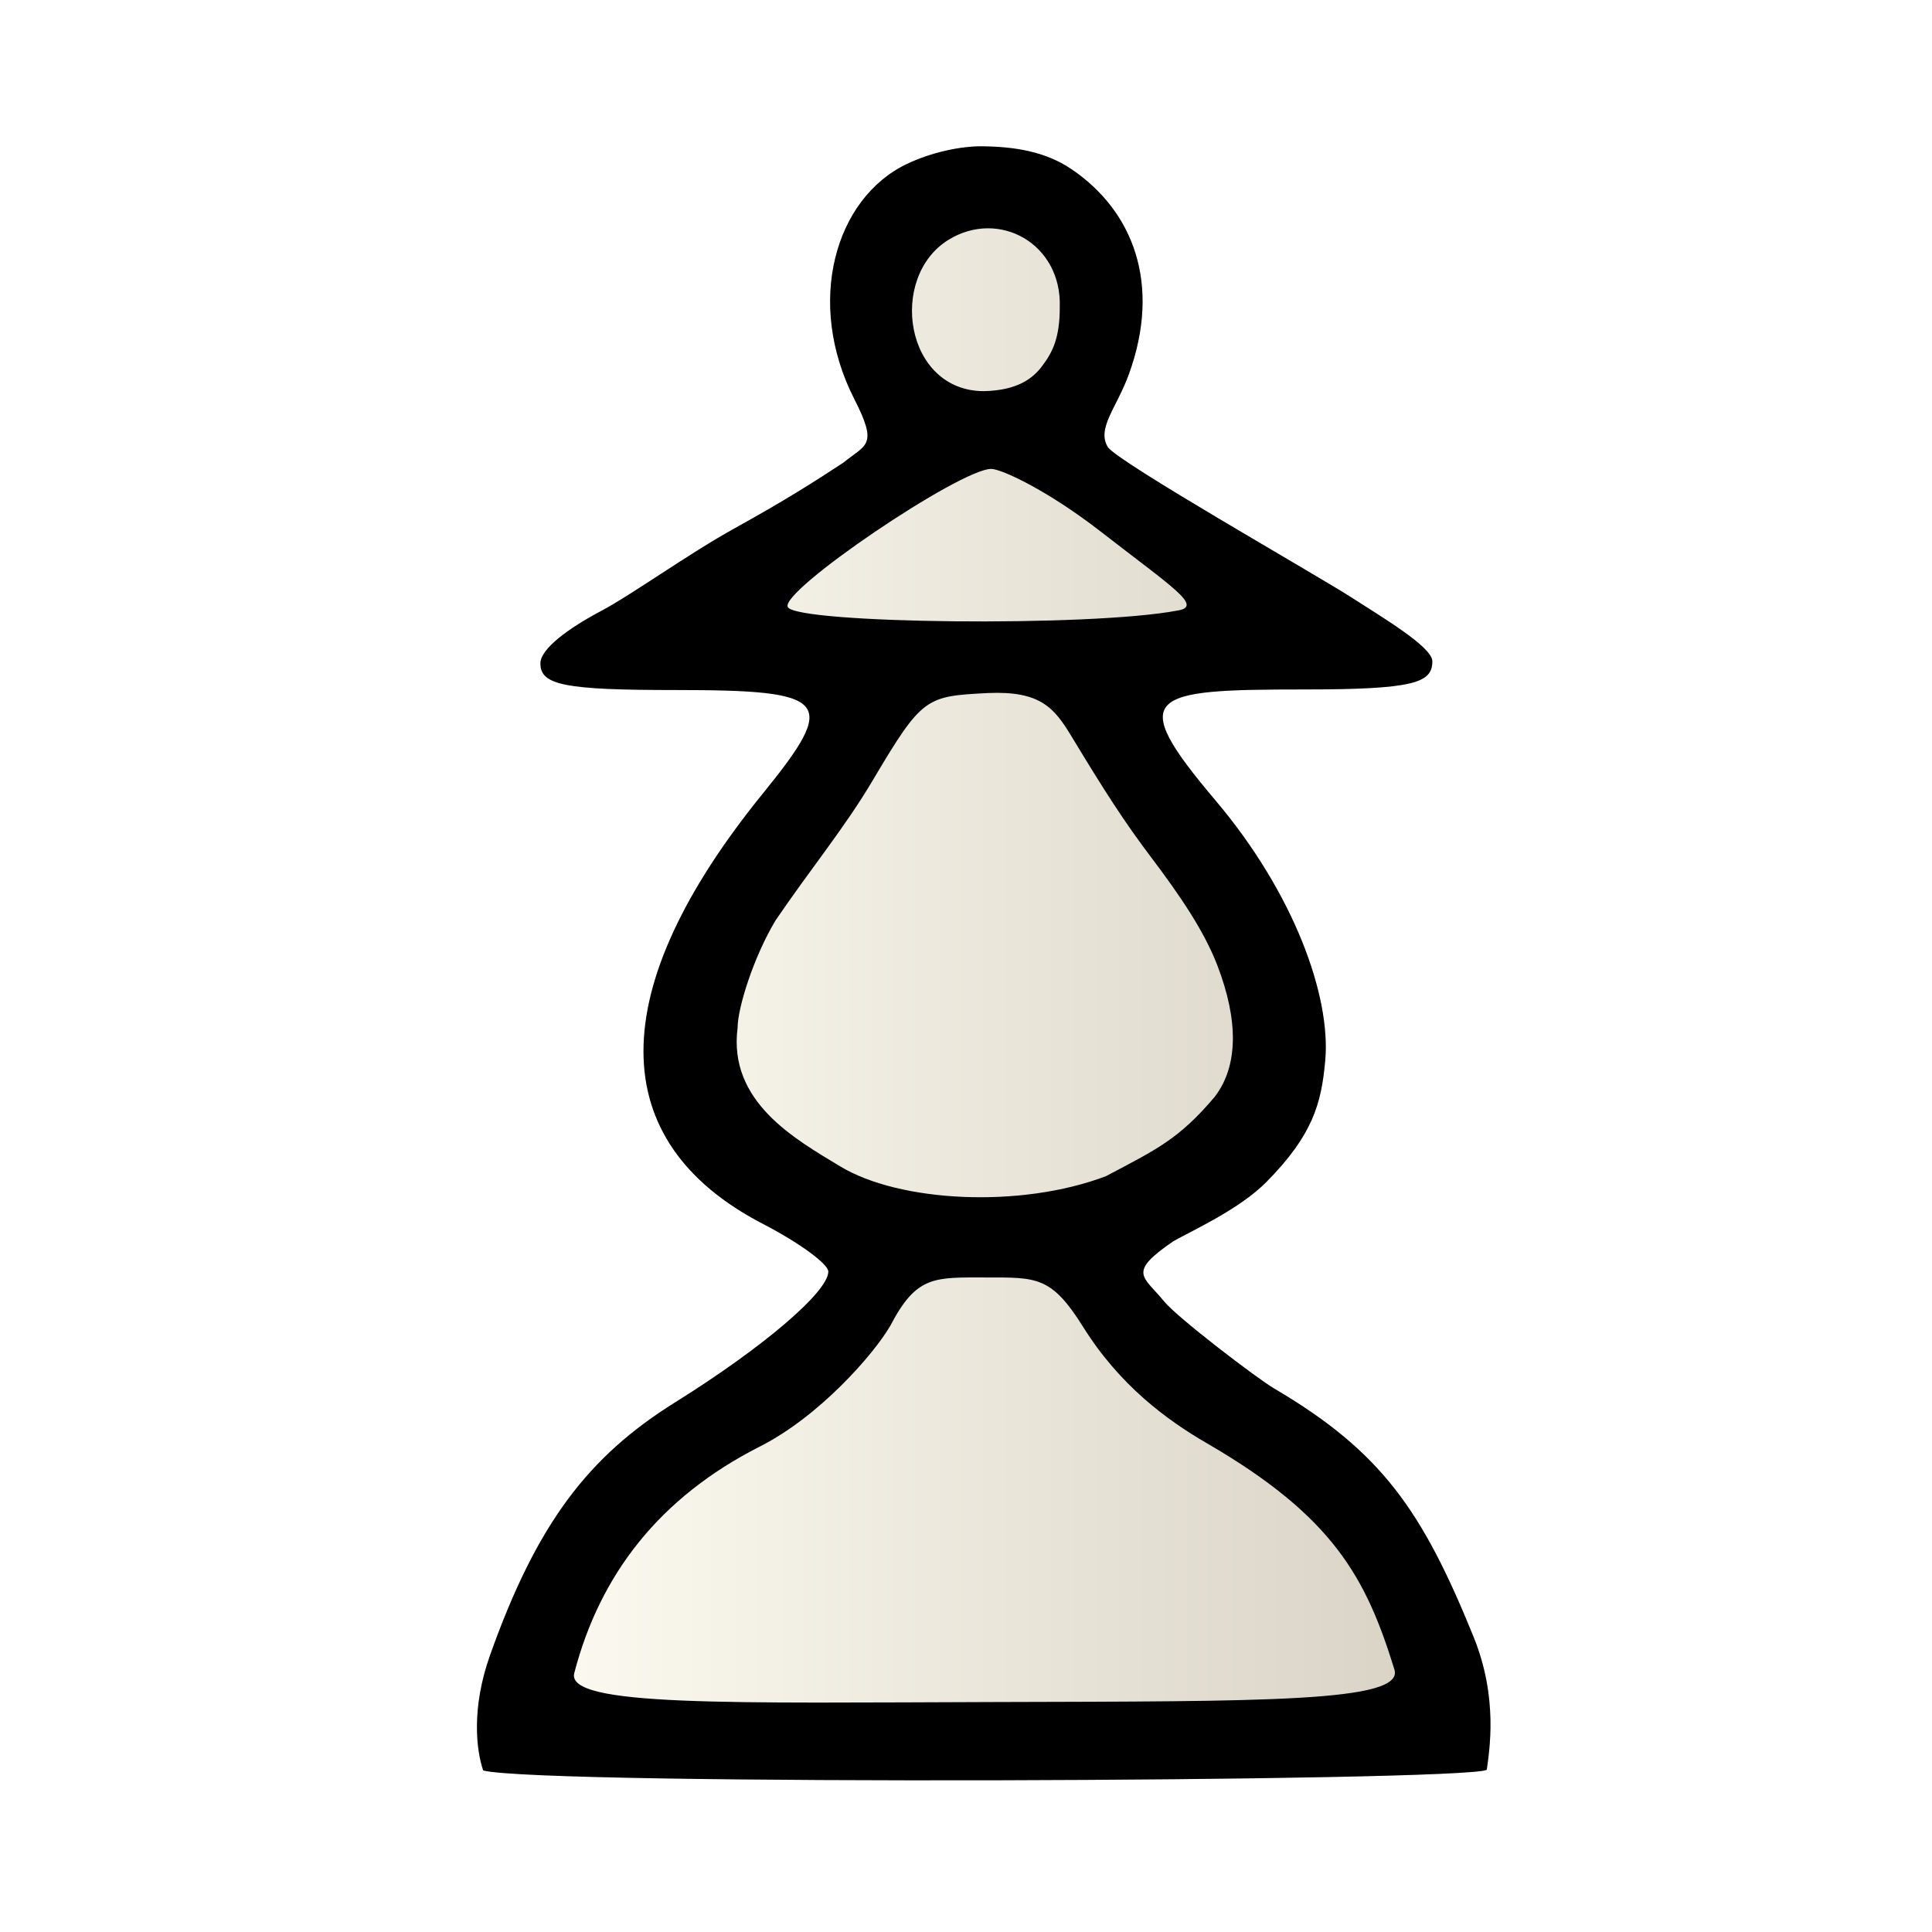
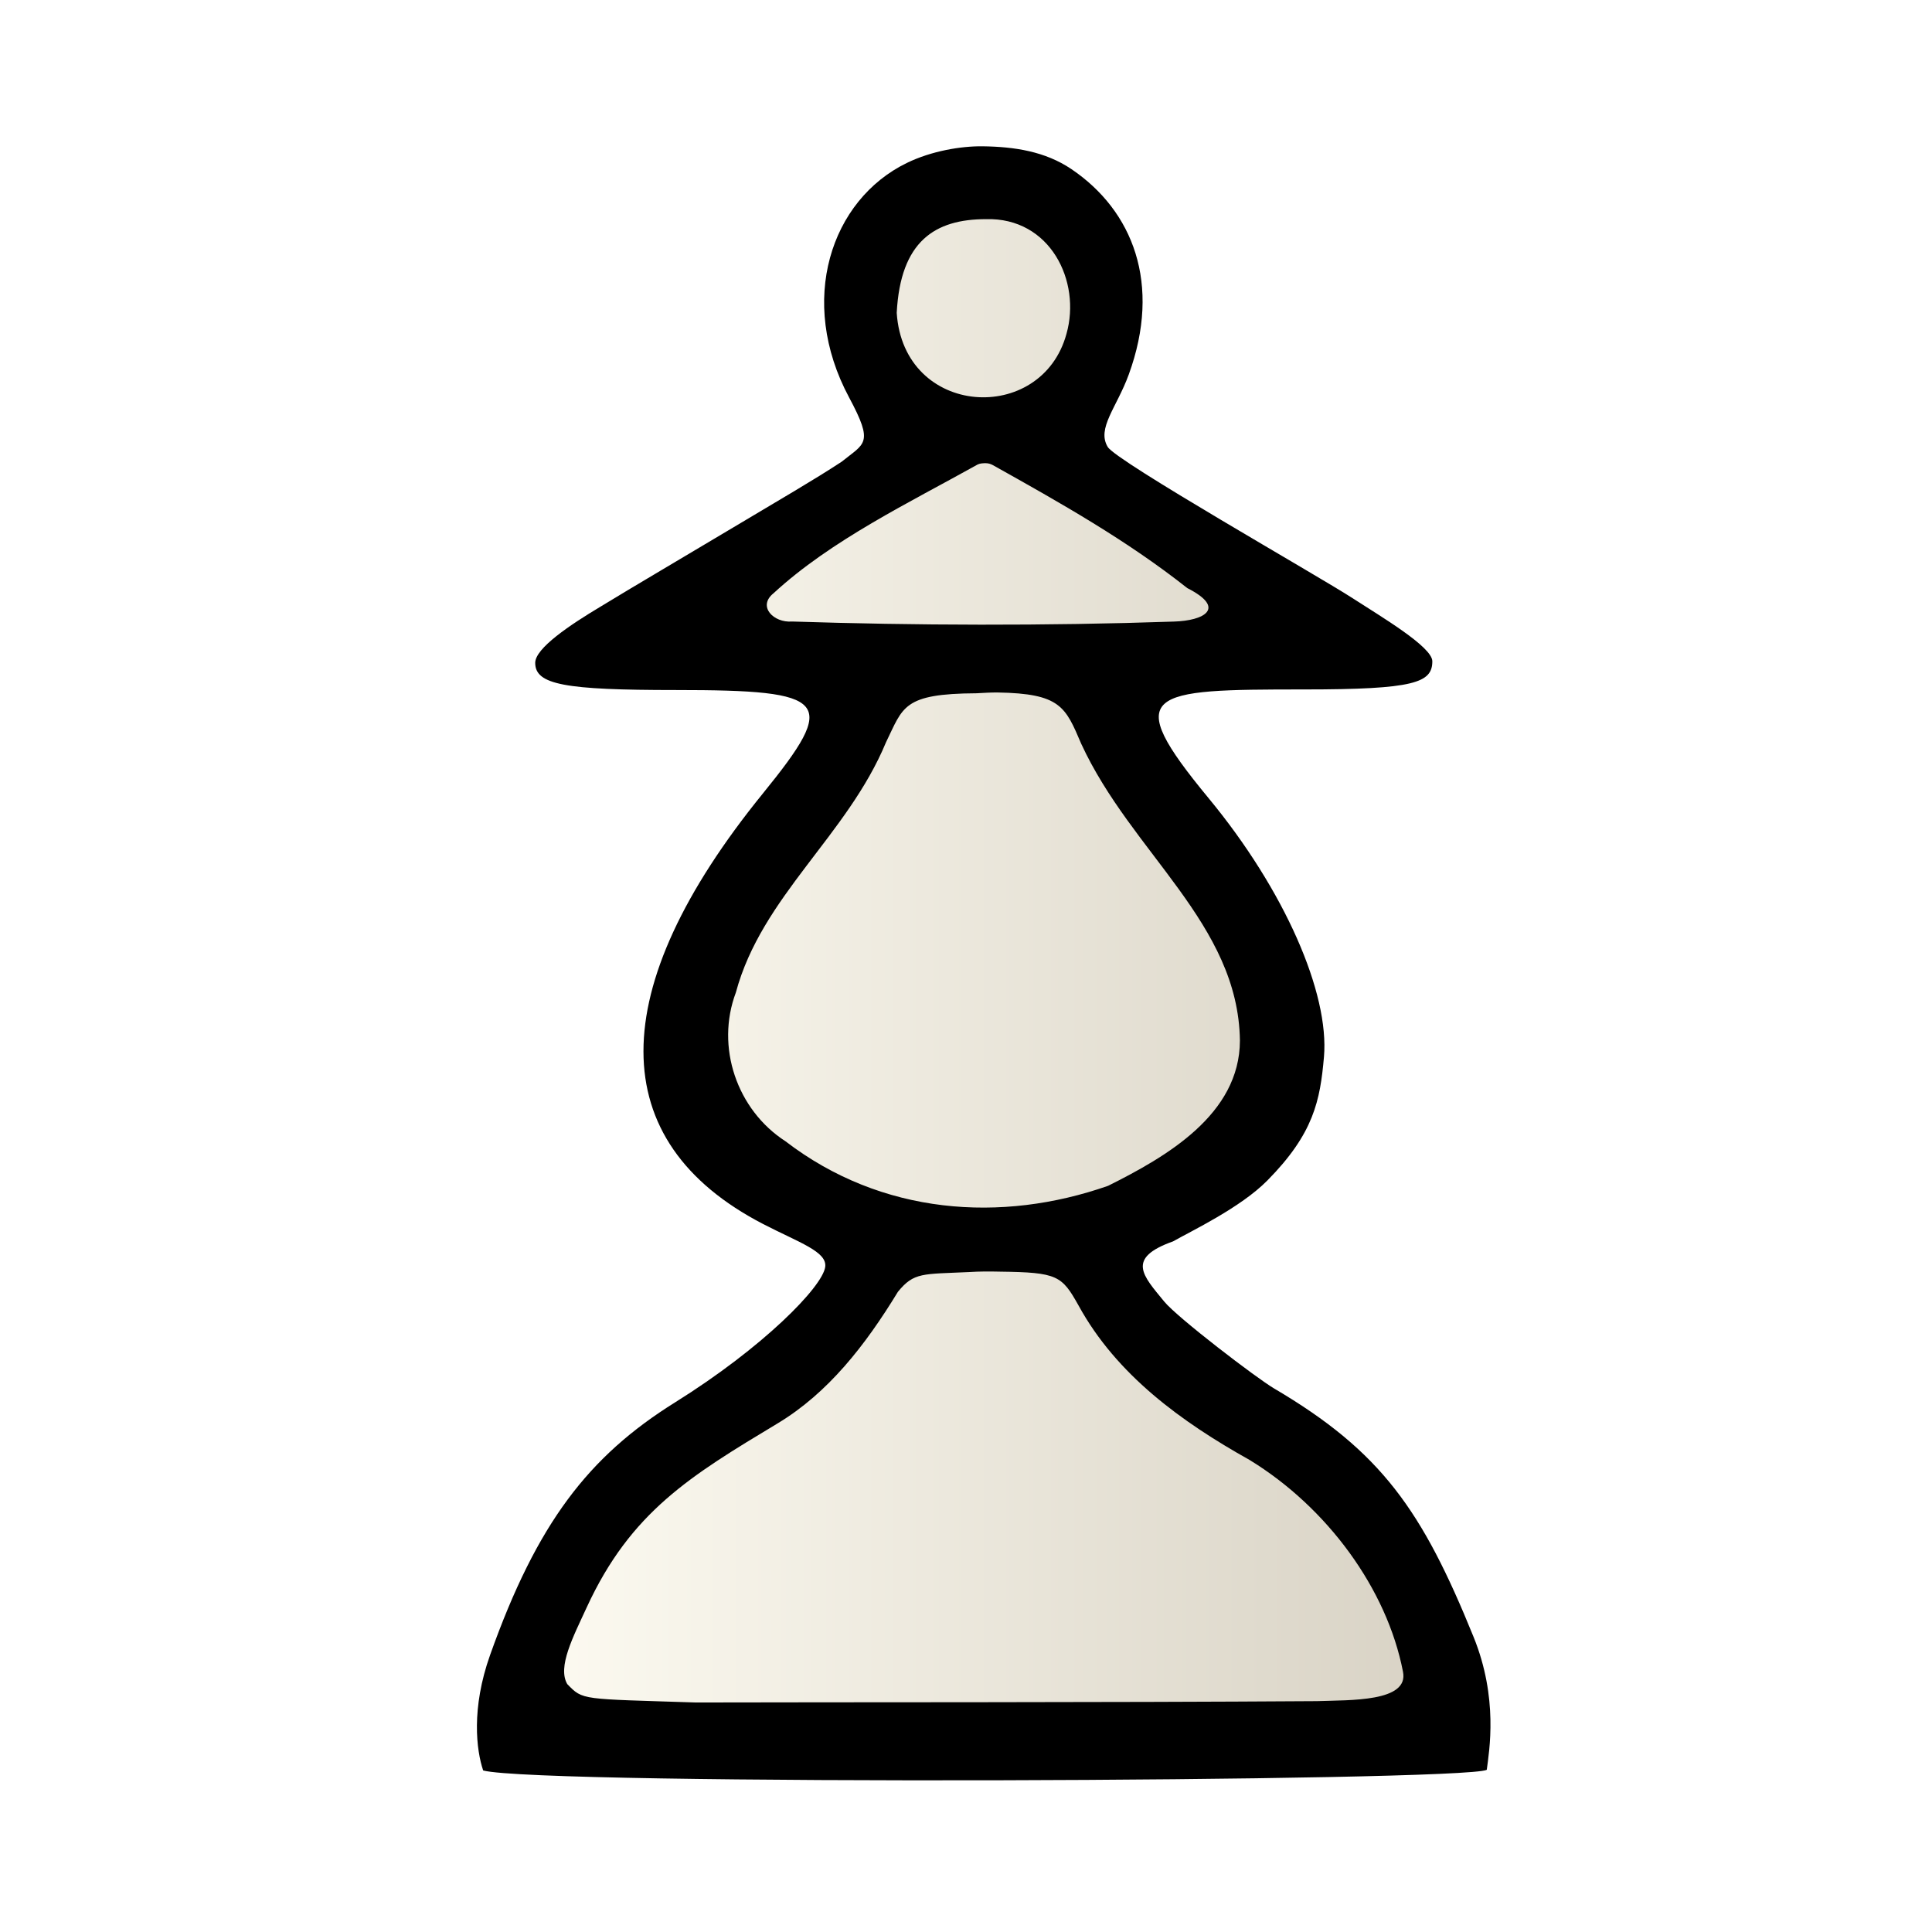
<svg xmlns="http://www.w3.org/2000/svg" xmlns:xlink="http://www.w3.org/1999/xlink" version="1.0" width="300pt" height="300pt" viewBox="0 0 300 300" preserveAspectRatio="xMidYMid meet" id="svg2">
  <defs id="defs12">
    <linearGradient id="linearGradient848">
      <stop style="stop-color:#fffdf4;stop-opacity:1" offset="0" id="stop844" />
      <stop style="stop-color:#d6d0c2;stop-opacity:1" offset="1" id="stop846" />
    </linearGradient>
    <filter style="color-interpolation-filters:sRGB;" id="filter18775">
      <feGaussianBlur in="SourceGraphic" stdDeviation="5.997" result="blur1" id="feGaussianBlur18721" />
      <feConvolveMatrix in="blur1" targetX="1" targetY="1" order="3 3" kernelMatrix="0 250 0 250 -1010 250 0 250 0 " result="convolve1" id="feConvolveMatrix18723" />
      <feComposite in="convolve1" in2="convolve1" k1="1" k2="1" k4="0.04" operator="arithmetic" result="composite1" id="feComposite18725" />
      <feColorMatrix in="composite1" values="0 0 0 0 0 0 0 0 0 0 0 0 0 0 0 -0.212 -0.715 -0.072 1 0 " result="color1" id="feColorMatrix18727" />
      <feGaussianBlur stdDeviation="0.61" result="blur2" id="feGaussianBlur18729" />
      <feColorMatrix values="1 0 0 0 0 0 1 0 0 0 0 0 1 0 0 0 0 0 2.7 -1 " result="color2" id="feColorMatrix18731" />
      <feFlood flood-color="rgb(255,255,255)" result="flood1" id="feFlood18733" />
      <feBlend in2="color2" mode="multiply" result="blend1" id="feBlend18735" />
      <feComponentTransfer in="blend1" result="component1" id="feComponentTransfer18743">
        <feFuncR type="discrete" tableValues="0 1 1 1" id="feFuncR18737" />
        <feFuncG type="discrete" tableValues="0 1 1 1" id="feFuncG18739" />
        <feFuncB type="discrete" tableValues="0 1 1 1" id="feFuncB18741" />
      </feComponentTransfer>
      <feGaussianBlur stdDeviation="0.61" result="blur3" id="feGaussianBlur18745" />
      <feColorMatrix in="blur3" values="0 0 0 0 0 0 0 0 0 0 0 0 0 0 0 -0.212 -0.715 -0.072 1 0 " result="color3" id="feColorMatrix18747" />
      <feColorMatrix values="1 0 0 0 0 0 1 0 0 0 0 0 1 0 0 0 0 0 1.9 -0.5 " result="color4" id="feColorMatrix18749" />
      <feFlood flood-color="rgb(0,0,0)" result="flood2" id="feFlood18751" />
      <feComposite in="flood2" in2="color4" operator="in" result="composite2" id="feComposite18753" />
      <feComposite in="composite2" in2="composite2" operator="arithmetic" k2="1" result="composite3" id="feComposite18755" />
      <feOffset dx="0" dy="0" result="offset1" id="feOffset18757" />
      <feFlood in="color4" flood-color="rgb(66,66,66)" result="flood3" id="feFlood18759" />
      <feComposite in="flood3" in2="color4" operator="out" result="composite4" id="feComposite18761" />
      <feComposite in="composite4" in2="composite4" operator="arithmetic" k2="1" result="composite5" id="feComposite18763" />
      <feMerge result="merge1" id="feMerge18769">
        <feMergeNode in="composite5" id="feMergeNode18765" />
        <feMergeNode in="offset1" id="feMergeNode18767" />
      </feMerge>
      <feColorMatrix values="1 0 0 0 0 0 1 0 0 0 0 0 1 0 0 0 0 0 1.3 0 " result="color5" flood-opacity="0.56" id="feColorMatrix18771" />
      <feComposite in="color5" in2="SourceGraphic" operator="in" result="composite8" id="feComposite18773" />
    </filter>
    <linearGradient xlink:href="#linearGradient848" id="linearGradient850" x1="74.057" y1="149.583" x2="231.442" y2="149.583" gradientUnits="userSpaceOnUse" />
  </defs>
-   <path id="path843" d="m 75.028,274.917 c -1.063,-3.134 -1.879,-9.627 1.073,-17.925 7.298,-20.515 15.301,-30.858 28.722,-39.23 13.672,-8.528 23.798,-17.171 23.798,-20.311 0,-1.182 -4.553,-4.505 -10.118,-7.385 -24.763,-12.816 -24.78,-36.395 -0.047,-66.851 11.772,-14.496 10.451,-16.068 -13.504,-16.068 -17.257,0 -21.04,-0.744 -21.04,-4.138 0,-2.276 4.434,-5.496 9.395,-8.121 4.812,-2.545 13.551,-8.869 20.81,-12.88 7.771,-4.294 12.375,-7.234 16.819,-10.153 3.583,-2.907 5.451,-2.57 1.723,-9.885 -7.668,-15.043 -2.951,-31.201 8.137,-36.499 3.87,-1.849 8.449,-2.795 11.761,-2.754 4.97,0.062 9.743,0.794 13.81,3.543 9.539,6.447 14.045,17.816 8.902,31.913 -1.866,5.114 -4.999,8.344 -3.26,11.227 1.381,2.267 32.614,19.974 38.046,23.502 4.311,2.8 12.357,7.531 12.357,9.778 0,3.329 -2.74,4.377 -19.881,4.377 -24.309,0 -27.73,0.754 -13.799,17.224 12.263,14.498 17.925,30.431 17.053,40.345 -0.594,6.752 -1.942,11.62 -9.15,18.922 -4.179,4.233 -11.627,7.588 -14.475,9.209 -7.159,4.928 -4.666,5.33 -1.382,9.344 2.054,2.511 14.367,11.913 17.057,13.496 16.687,9.82 23.018,18.948 30.985,38.589 3.856,9.506 2.432,17.649 2.047,20.629 -3.485,1.85 -147.028,2.447 -155.839,0.102 z" style="display:inline;fill:url(#linearGradient850);fill-opacity:1;stroke-width:2.649" />
-   <path style="display:inline;fill:#000000;fill-opacity:1;stroke-width:2.649" d="m 75.028,274.917 c -1.063,-3.134 -1.879,-9.627 1.073,-17.925 7.298,-20.515 15.301,-30.858 28.722,-39.23 13.672,-8.528 23.798,-17.171 23.798,-20.311 0,-1.182 -4.553,-4.505 -10.118,-7.385 -24.763,-12.816 -24.78,-36.395 -0.047,-66.851 11.772,-14.496 10.451,-16.068 -13.504,-16.068 -17.257,0 -21.04,-0.744 -21.04,-4.138 0,-2.276 4.434,-5.496 9.395,-8.121 4.812,-2.545 13.551,-8.869 20.81,-12.88 7.771,-4.294 12.375,-7.234 16.819,-10.153 3.583,-2.907 5.451,-2.57 1.723,-9.885 -7.668,-15.043 -2.951,-31.201 8.137,-36.499 3.87,-1.849 8.449,-2.795 11.761,-2.754 4.97,0.062 9.743,0.794 13.81,3.543 9.539,6.447 14.045,17.816 8.902,31.913 -1.866,5.114 -4.999,8.344 -3.26,11.227 1.381,2.267 32.614,19.974 38.046,23.502 4.311,2.8 12.357,7.531 12.357,9.778 0,3.329 -2.74,4.377 -19.881,4.377 -24.309,0 -27.73,0.754 -13.799,17.224 12.263,14.498 17.925,30.431 17.053,40.345 -0.594,6.752 -1.942,11.62 -9.15,18.922 -4.179,4.233 -11.627,7.588 -14.475,9.209 -7.159,4.928 -4.666,5.33 -1.382,9.344 2.054,2.511 14.367,11.913 17.057,13.496 16.687,9.82 23.018,18.948 30.985,38.589 3.856,9.506 2.432,17.649 2.047,20.629 -3.485,1.85 -147.028,2.447 -155.839,0.102 z M 216.526,259.247 c -4.408,-14.262 -9.454,-23.738 -29.141,-35.15 -6.26,-3.629 -13.539,-9.005 -19.204,-18.065 -4.904,-7.842 -7.174,-7.668 -14.944,-7.668 -8.133,0 -10.885,-0.376 -14.995,7.507 -2.565,4.405 -10.961,14.036 -20.24,18.74 -15.604,7.909 -24.85,19.887 -28.831,35.186 -1.369,5.261 24.414,4.609 65.333,4.494 41.516,-0.117 63.597,0.051 62.022,-5.044 z m -27.891,-88.952 c 3.653,-4.774 3.689,-11.816 0.395,-20.389 -2.083,-5.421 -5.897,-10.973 -10.205,-16.679 -4.309,-5.706 -7.244,-10.292 -12.485,-18.953 -2.674,-4.418 -4.838,-7.002 -12.914,-6.661 -9.675,0.508 -10.19,0.538 -17.936,13.607 -4.336,7.316 -9.505,13.535 -15.058,21.693 -3.519,5.87 -5.893,13.709 -5.895,16.644 -1.514,11.559 8.998,17.354 15.895,21.538 9.222,5.596 28.015,6.575 41.289,1.546 7.941,-4.195 11.338,-5.754 16.915,-12.346 z m -5.743,-75.497 c 3.954,-0.656 -0.84,-3.604 -11.889,-12.19 -8.384,-6.514 -15.442,-9.747 -17.049,-9.794 -4.695,-0.138 -33.08,19.067 -31.615,21.472 1.554,2.55 46.937,3.118 60.553,0.511 z M 161.79,56.884 c 1.666,-2.197 2.769,-4.406 2.769,-9.149 0.355,-9.889 -9.421,-15.31 -17.251,-10.513 -9.429,5.776 -6.848,23.515 5.479,23.515 5.281,-0.114 7.627,-2.036 9.003,-3.852 z" id="path842" />
+   <path style="display:inline;fill:url(#linearGradient850);fill-opacity:1;stroke-width:2.649" d="m 151.938,24.221 c -9.918,-0.09 -19.347,6.923 -20.928,16.807 -2.313,8.911 1.599,17.311 5.023,25.246 1.143,5.593 -6.326,7.373 -9.535,10.221 -13.293,7.782 -26.608,15.793 -39.363,24.229 -3.197,1.608 -1.156,4.579 1.697,4.262 11.806,1.915 24.288,-1.157 35.787,2.539 5.016,2.537 1.358,8.771 -1.18,11.736 -10.758,13.688 -23.593,29.34 -21.744,47.906 1.681,13.343 14.199,20.867 25.602,25.213 4.497,2.193 2.865,8.05 -0.518,10.492 -12.509,13.239 -31.86,19.032 -40.646,35.691 -5.522,10.685 -12.528,22.562 -9.93,35.045 42.429,2.217 85.064,1.229 127.576,0.879 8.529,-0.4 17.704,0.121 25.782,-1.221 2.233,-14.288 -5.649,-27.975 -13.087,-39.725 -9.519,-13.567 -26.565,-18.855 -37.468,-31.205 -2.845,-2.027 -6.098,-7.318 -1.484,-9.416 12.508,-4.544 26.361,-13.729 26.771,-28.438 0.419,-17.881 -11.266,-32.865 -22.045,-45.98 -2.644,-2.944 -5.312,-9.313 -0.178,-11.301 12.397,-3.755 25.978,0.517 38.316,-3.258 1.591,-2.773 -3.82,-4.375 -5.365,-6.064 -14.354,-9.782 -30.426,-17.05 -44.223,-27.592 -2.824,-5.7 3.852,-10.76 4.217,-16.393 4.34,-13.207 -5.396,-29.363 -19.779,-29.564 -1.037,-0.072 -2.179,-0.127 -3.299,-0.109 z" id="path843" />
+   <path style="display:inline;fill:#000000;fill-opacity:1;stroke-width:2.649" d="m 152.556,22.718 c -3.312,-0.041 -7.907,0.714 -11.761,2.593 -11.772,5.74 -17.011,21.375 -8.941,36.418 3.881,7.235 2.422,7.058 -1.16,9.965 -4.444,2.919 -9.47,5.802 -16.919,10.257 -7.118,4.257 -15.656,9.267 -20.469,12.214 -4.8,2.865 -10.199,6.488 -10.199,8.764 0,3.394 4.587,4.219 21.843,4.219 23.955,0 25.276,1.572 13.504,16.068 -24.733,30.456 -24.715,54.035 0.048,66.851 5.565,2.88 9.964,4.276 9.636,6.663 -0.428,3.111 -9.644,12.505 -23.316,21.033 -13.421,8.372 -21.425,18.715 -28.723,39.23 -2.952,8.298 -2.135,14.791 -1.072,17.925 8.811,2.345 152.353,1.748 155.839,-0.103 0.385,-2.98 1.808,-11.122 -2.048,-20.628 -7.967,-19.641 -14.298,-28.77 -30.984,-38.59 -2.689,-1.583 -15.002,-10.984 -17.057,-13.496 -3.284,-4.014 -5.997,-6.716 1.381,-9.343 2.848,-1.621 10.458,-5.218 14.636,-9.451 7.208,-7.302 8.194,-12.412 8.788,-19.164 0.872,-9.914 -6.115,-25.927 -17.896,-40.184 -13.741,-16.629 -9.465,-16.902 14.843,-16.902 17.141,0 19.881,-1.048 19.881,-4.377 0,-2.247 -8.046,-6.978 -12.357,-9.778 -5.431,-3.528 -36.665,-21.235 -38.046,-23.502 -1.739,-2.883 1.395,-6.114 3.261,-11.228 5.143,-14.097 0.637,-25.466 -8.902,-31.913 -4.067,-2.749 -8.84,-3.48 -13.811,-3.542 z m 0.522,11.311 c 10.019,-0.293 14.826,9.665 12.527,17.797 -3.859,14.223 -25.292,13.009 -26.363,-3.246 0.583,-11.17 5.96,-14.533 13.836,-14.551 z m -0.09,37.892 c 0.549,0.009 0.789,0.112 1.153,0.286 10.538,5.892 20.812,11.677 30.219,19.11 6.16,3.132 2.611,5.069 -2.08,5.2 -19.945,0.686 -40.304,0.603 -59.291,-0.009 -2.851,0.238 -5.425,-2.343 -2.873,-4.389 8.929,-8.24 21.143,-14.101 31.696,-19.994 0.398,-0.17 0.638,-0.179 1.176,-0.204 z m 1.89,35.606 c 9.815,0.159 10.564,2.232 13.014,7.967 7.829,16.988 24.385,27.905 24.642,46.082 -0.027,11.505 -11.471,18.065 -20.47,22.557 -16.565,5.805 -35.165,4.538 -50.093,-6.915 -7.561,-4.884 -10.88,-14.663 -7.708,-23.098 4.017,-14.935 17.325,-24.394 23.316,-38.862 2.672,-5.456 2.573,-7.547 14.058,-7.607 1.08,-0.059 2.159,-0.13 3.242,-0.125 z m 0.385,89.933 c 8.959,0.108 9.614,0.622 12.205,5.241 5.911,10.803 16.027,18.103 26.54,23.985 12.095,7.387 21.359,20.051 23.846,32.89 0.963,4.728 -8.21,4.389 -13.374,4.577 -32.733,0.222 -75.909,0.152 -96.444,0.209 -17.883,-0.586 -17.465,-0.307 -19.952,-2.857 -1.55,-2.656 0.912,-7.329 3.015,-11.897 6.851,-14.881 16.146,-20.454 29.659,-28.591 7.835,-4.718 13.606,-12.115 18.668,-20.423 2.502,-3.07 3.803,-2.728 11.124,-3.073 1.531,-0.101 3.078,-0.098 4.713,-0.062 z" id="path857-4" />
</svg>
